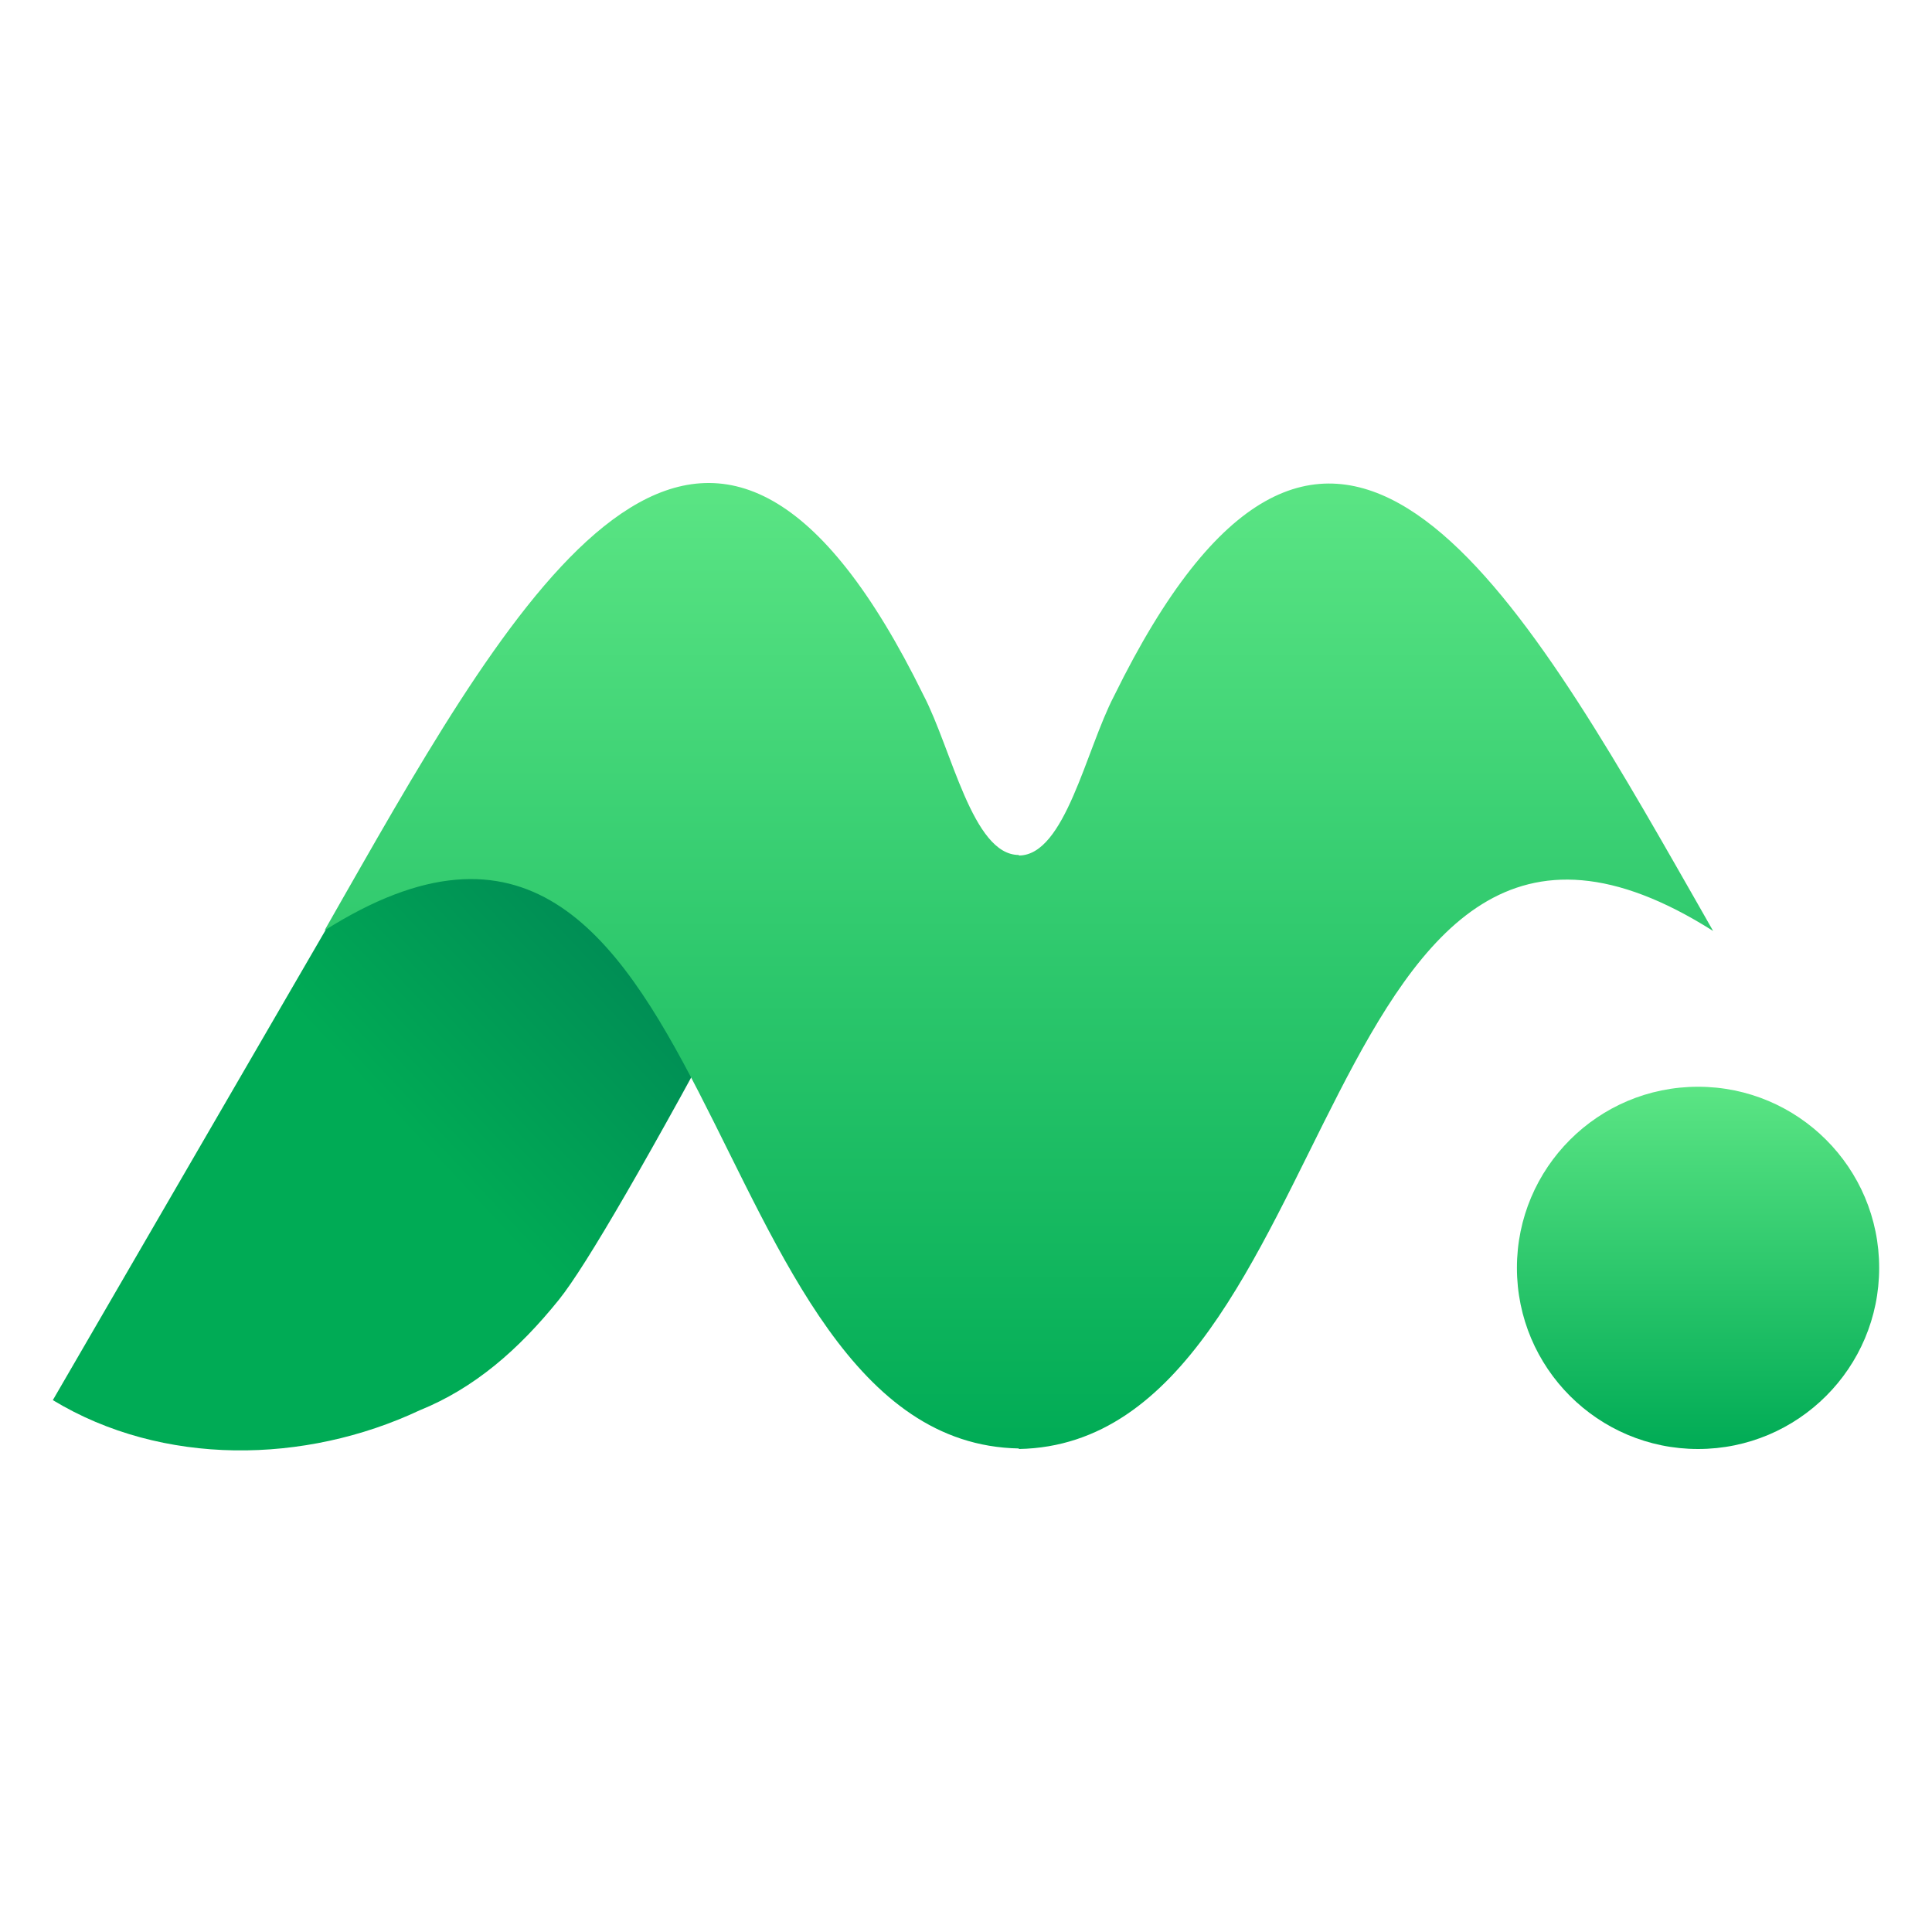
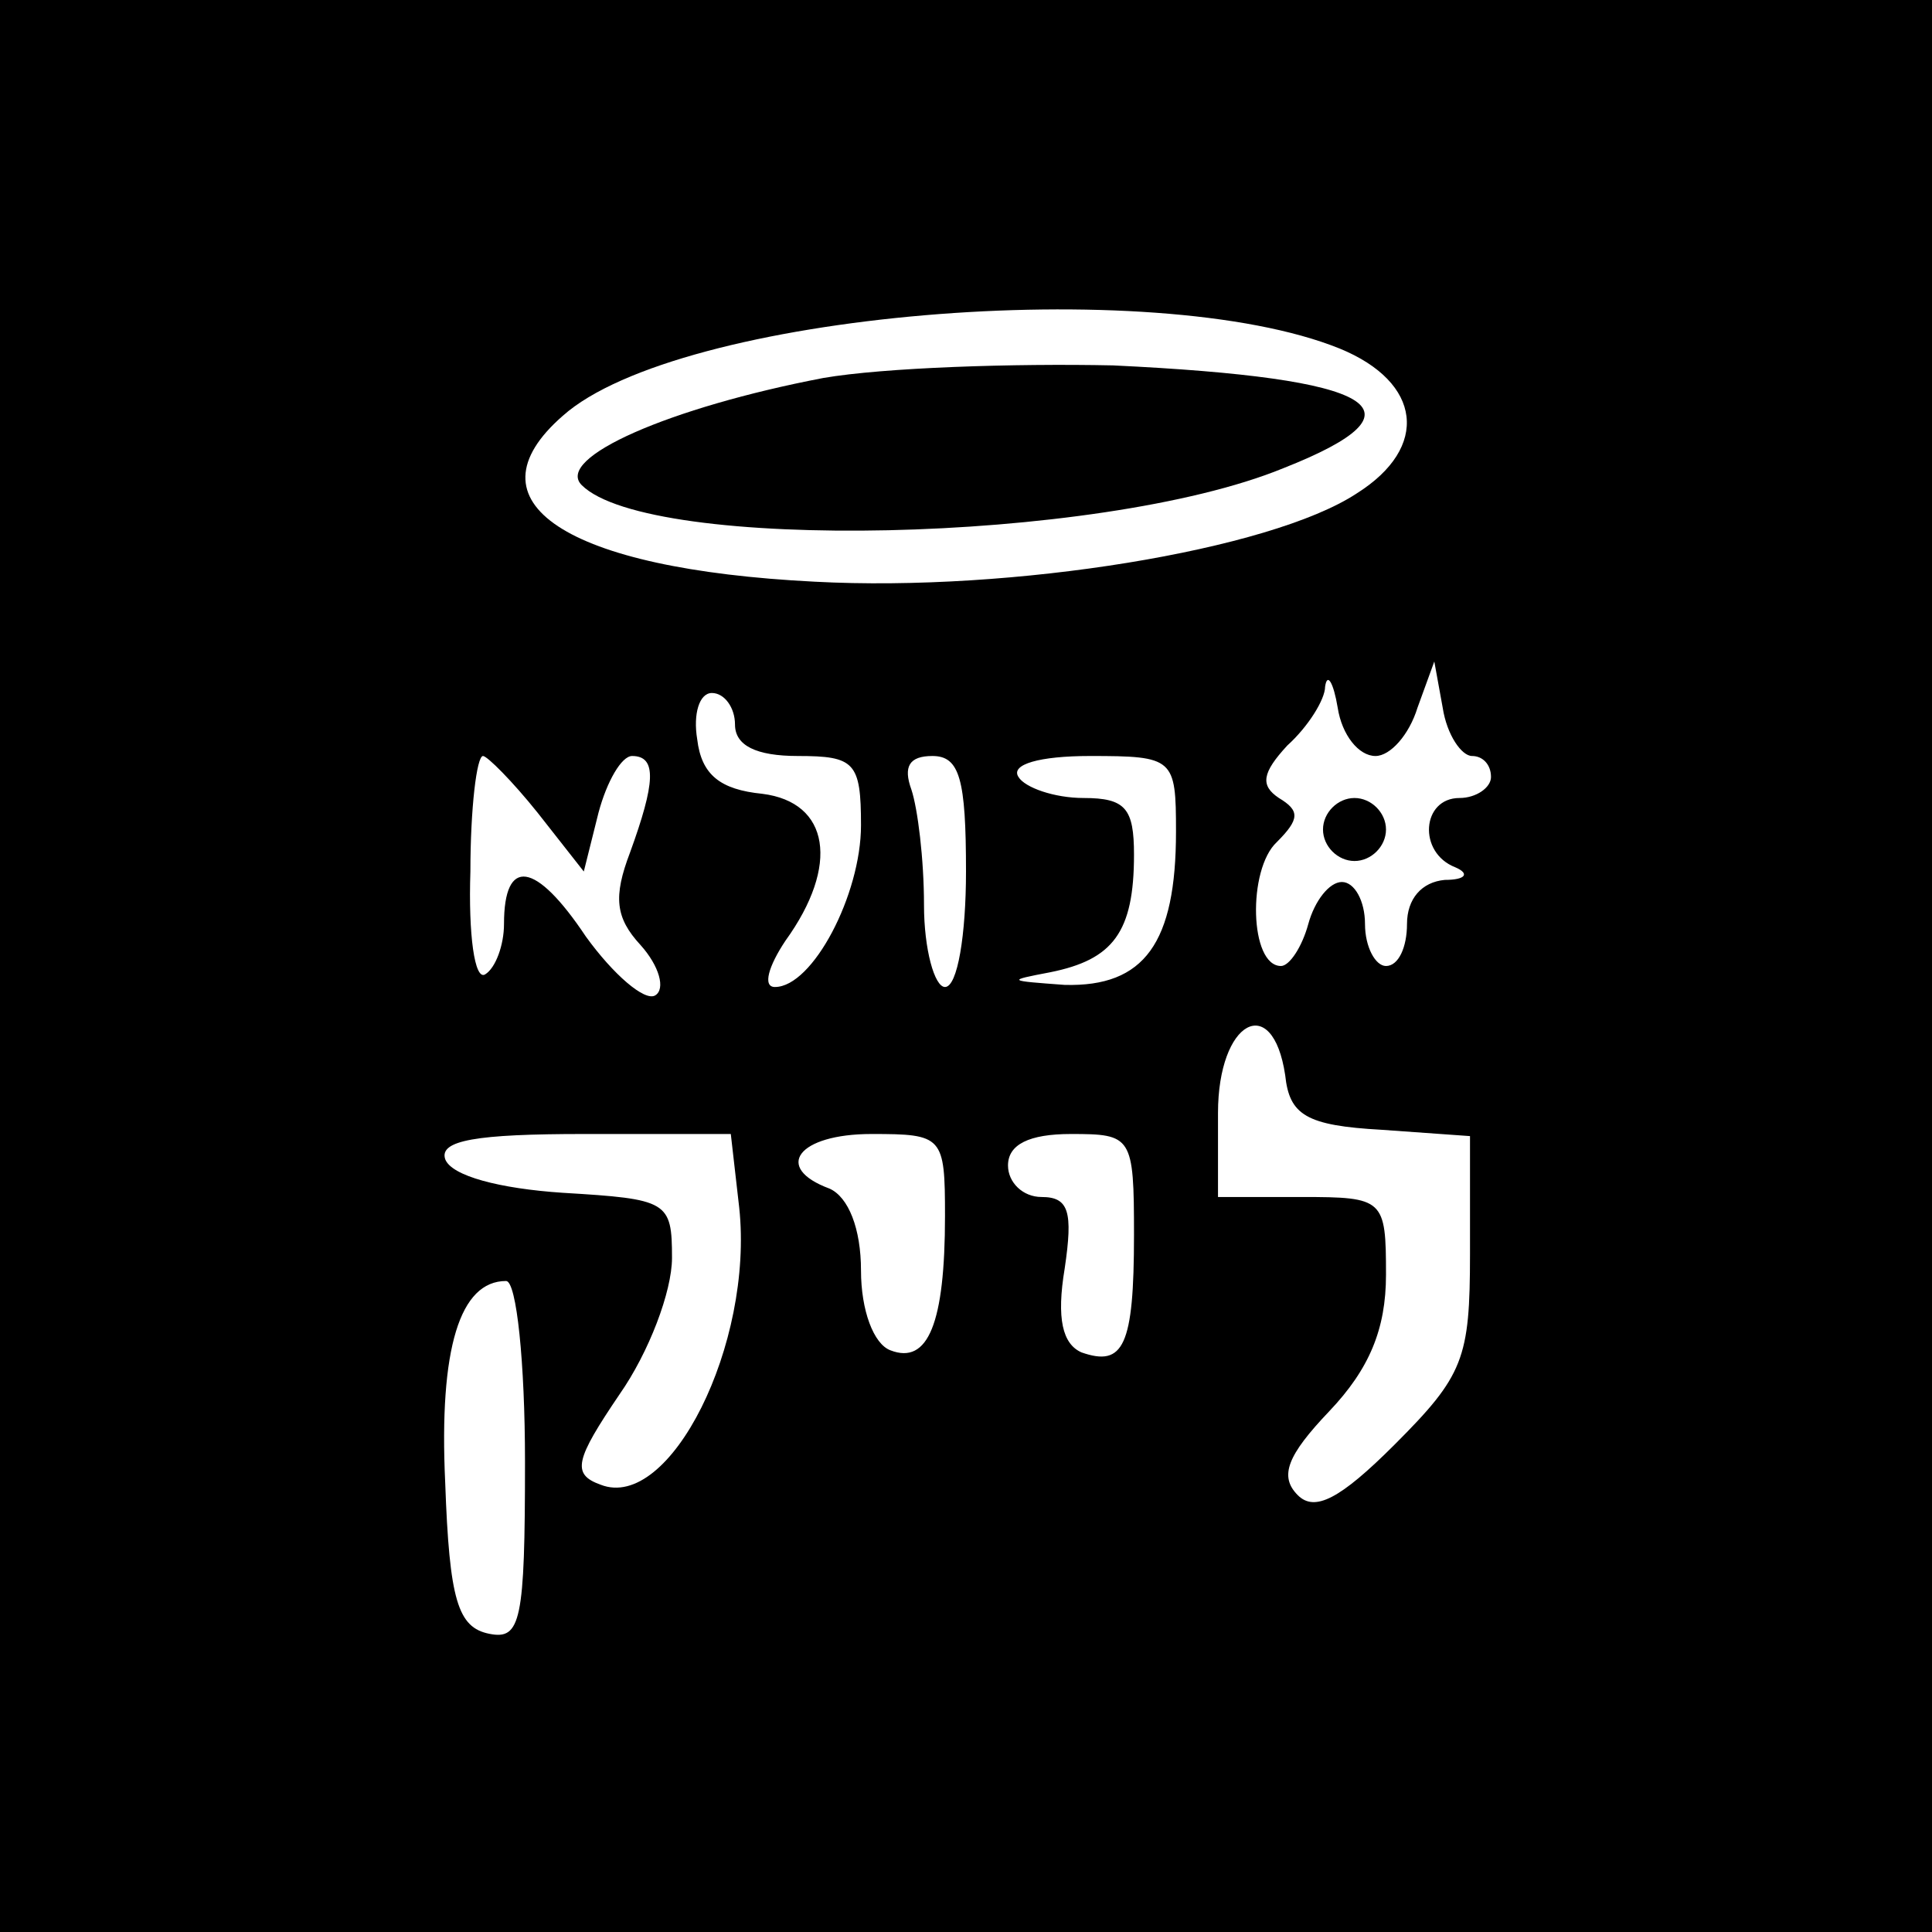
- <svg xmlns="http://www.w3.org/2000/svg" height="512" viewBox="0 0 512 512" width="512">
-   <linearGradient id="a" x1="100%" x2="50%" y1="5.663%" y2="50%">
-     <stop offset="0" stop-color="#007b55" />
-     <stop offset="1" stop-color="#00ab55" />
-   </linearGradient>
-   <linearGradient id="b" x1="50%" x2="50%" y1="0%" y2="100%">
-     <stop offset="0" stop-color="#5be584" />
-     <stop offset="1" stop-color="#00ab55" />
-   </linearGradient>
-   <g fill="none" fill-rule="evenodd" transform="translate(14 128)">
-     <path d="m92.807 83.107c44.289 22.889 46.308 23.935 46.401 23.98.012.009.642.333 44.793 23.153-26.072 48.54-42.693 77.266-49.868 86.179-10.759 13.37-22.495 23.493-36.93 29.334-30.346 14.262-68.07 14.929-97.202-2.704z" fill="url(#a)" />
-     <g fill="url(#b)">
-       <path d="m430.31 101.726c-46.271-80.956-94.1-157.228-149.043-45.344-7.516 14.383-12.995 42.337-25.267 42.337v-.142c-12.272 0-17.749-27.953-25.265-42.337-54.945-111.885-102.774-35.612-149.045 45.344-3.482 6.105-6.827 11.932-9.69 16.996 106.038-67.127 97.11 135.666 184 137.278v.142c86.891-1.611 77.962-204.405 184-137.28-2.861-5.062-6.206-10.889-9.69-16.994" />
-       <path d="m436 256c26.509 0 48-21.491 48-48s-21.491-48-48-48-48 21.491-48 48 21.491 48 48 48" />
-     </g>
+ <svg xmlns="http://www.w3.org/2000/svg" version="1.0" width="92pt" height="92pt" viewBox="0 0 92 92" preserveAspectRatio="xMidYMid meet">
+   <g transform="translate(0,92) scale(0.1,-0.1)" fill="#000000" stroke="none">
+     <path d="M0 460 l0 -460 460 0 460 0 0 460 0 460 -460 0 -460 0 0 -460z m638 294 c39 -16 43 -47 8 -69 -41 -27 -164 -47 -258 -42 -119 6 -167 38 -120 79 55 49 281 68 370 32z m17 -194 c7 0 16 10 20 23 l8 22 4 -22 c2 -13 9 -23 14 -23 5 0 9 -4 9 -10 0 -5 -7 -10 -15 -10 -18 0 -20 -26 -2 -33 7 -3 5 -6 -5 -6 -11 -1 -18 -9 -18 -21 0 -11 -4 -20 -10 -20 -5 0 -10 9 -10 20 0 11 -5 20 -11 20 -6 0 -13 -9 -16 -20 -3 -11 -9 -20 -13 -20 -15 0 -16 46 -2 59 11 11 11 15 1 21 -9 6 -8 12 4 25 10 9 18 22 18 28 1 7 4 2 6 -10 2 -13 10 -23 18 -23z m-305 15 c0 -10 10 -15 30 -15 27 0 30 -3 30 -33 0 -33 -23 -77 -41 -77 -6 0 -3 10 5 22 26 36 21 66 -11 70 -20 2 -29 9 -31 26 -2 12 1 22 7 22 6 0 11 -7 11 -15z m-94 -42 l22 -28 7 28 c4 15 11 27 16 27 12 0 11 -13 -1 -46 -8 -21 -7 -31 5 -44 9 -10 12 -21 7 -24 -5 -3 -20 10 -33 28 -24 36 -39 38 -39 6 0 -10 -4 -21 -9 -24 -5 -3 -8 19 -7 49 0 30 3 55 6 55 2 0 14 -12 26 -27z m204 -28 c0 -30 -4 -55 -10 -55 -5 0 -10 18 -10 39 0 22 -3 46 -6 55 -4 11 -1 16 10 16 13 0 16 -11 16 -55z m100 19 c0 -53 -15 -74 -53 -73 -27 2 -28 2 -7 6 30 6 40 19 40 56 0 22 -4 27 -24 27 -14 0 -28 5 -31 10 -4 6 10 10 34 10 40 0 41 -1 41 -36z m52 -116 c2 -19 10 -24 46 -26 l42 -3 0 -56 c0 -50 -3 -58 -36 -91 -26 -26 -38 -32 -46 -24 -9 9 -5 19 15 40 19 20 27 39 27 65 0 36 -1 37 -40 37 l-40 0 0 40 c0 44 26 58 32 18z m-260 -63 c7 -65 -33 -145 -66 -132 -14 5 -12 12 9 43 14 20 25 49 25 65 0 27 -2 28 -52 31 -30 2 -53 8 -56 16 -3 9 15 12 66 12 l70 0 4 -35z m98 -4 c0 -51 -8 -71 -26 -64 -8 3 -14 19 -14 38 0 20 -6 35 -15 39 -27 10 -15 26 20 26 34 0 35 -1 35 -39z m90 -9 c0 -53 -5 -63 -25 -56 -9 4 -12 16 -8 40 4 27 2 34 -11 34 -9 0 -16 7 -16 15 0 10 10 15 30 15 29 0 30 -1 30 -48z m-290 -108 c0 -76 -2 -85 -17 -82 -15 3 -19 16 -21 72 -3 64 7 96 29 96 5 0 9 -39 9 -86z" />
+     <path d="M392 740 c-73 -14 -128 -38 -115 -51 32 -32 246 -28 334 8 71 28 45 43 -81 49 -47 1 -109 -1 -138 -6z" />
+     <path d="M630 525 c0 -8 7 -15 15 -15 8 0 15 7 15 15 0 8 -7 15 -15 15 -8 0 -15 -7 -15 -15z" />
  </g>
</svg>
